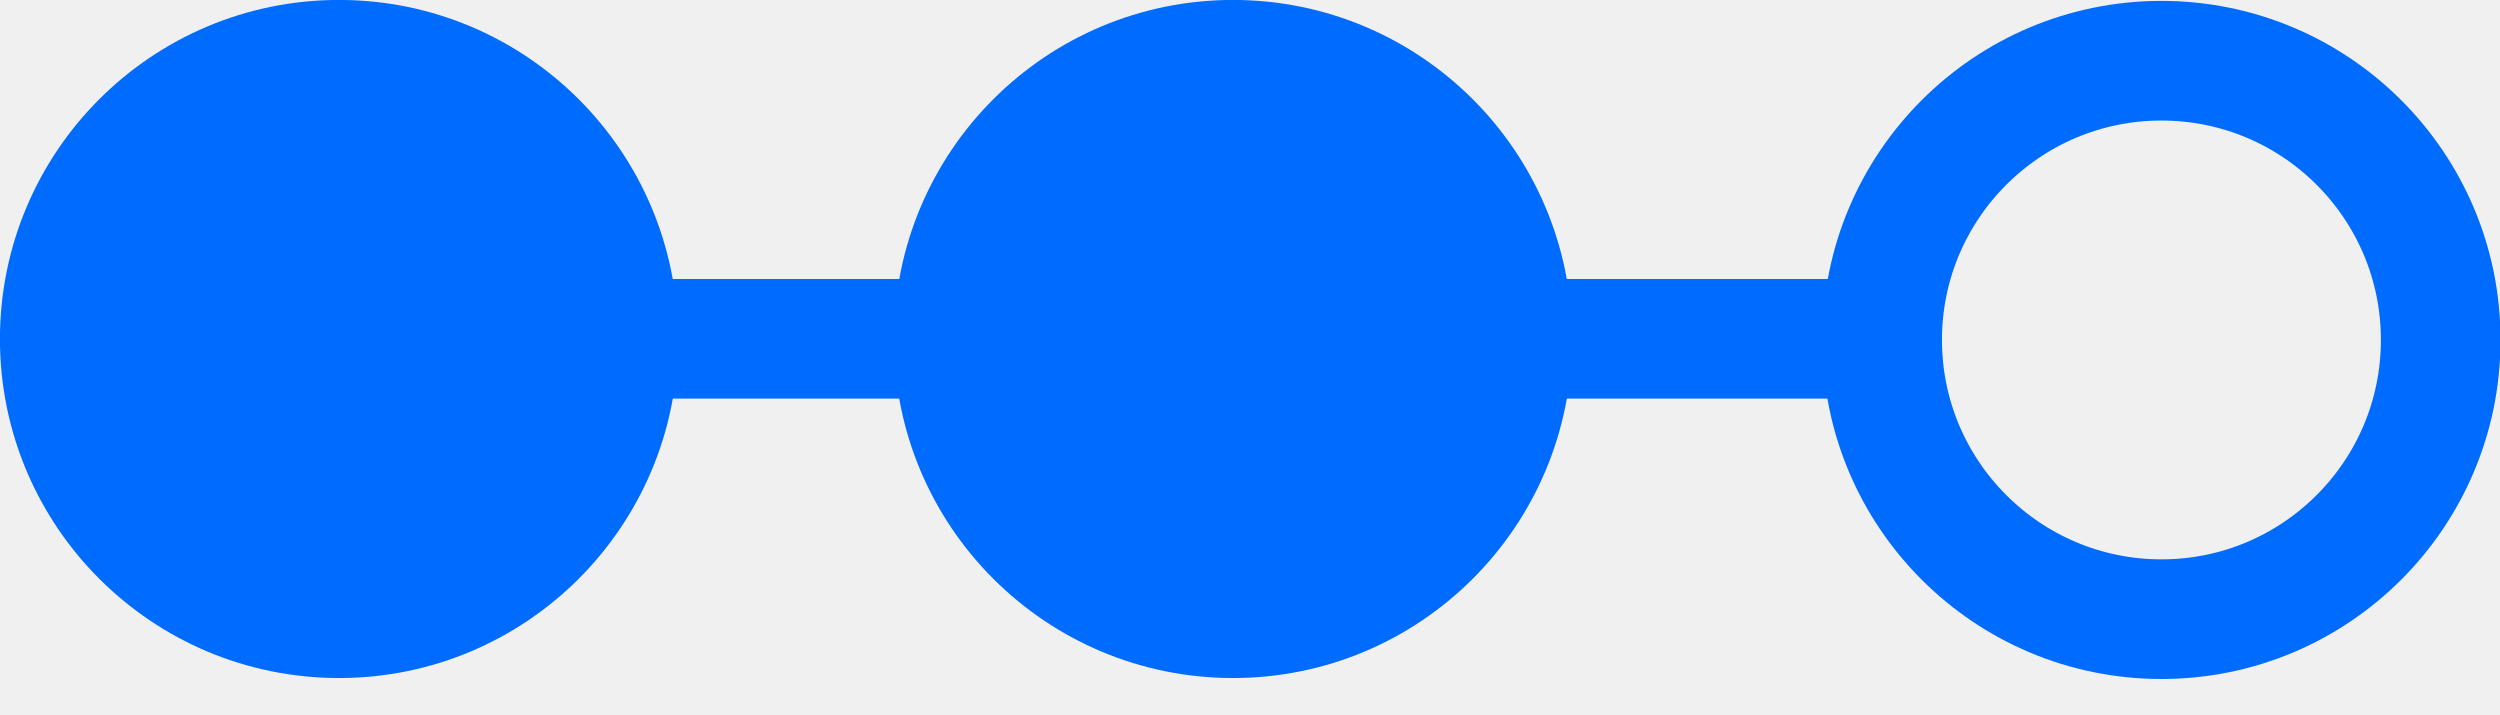
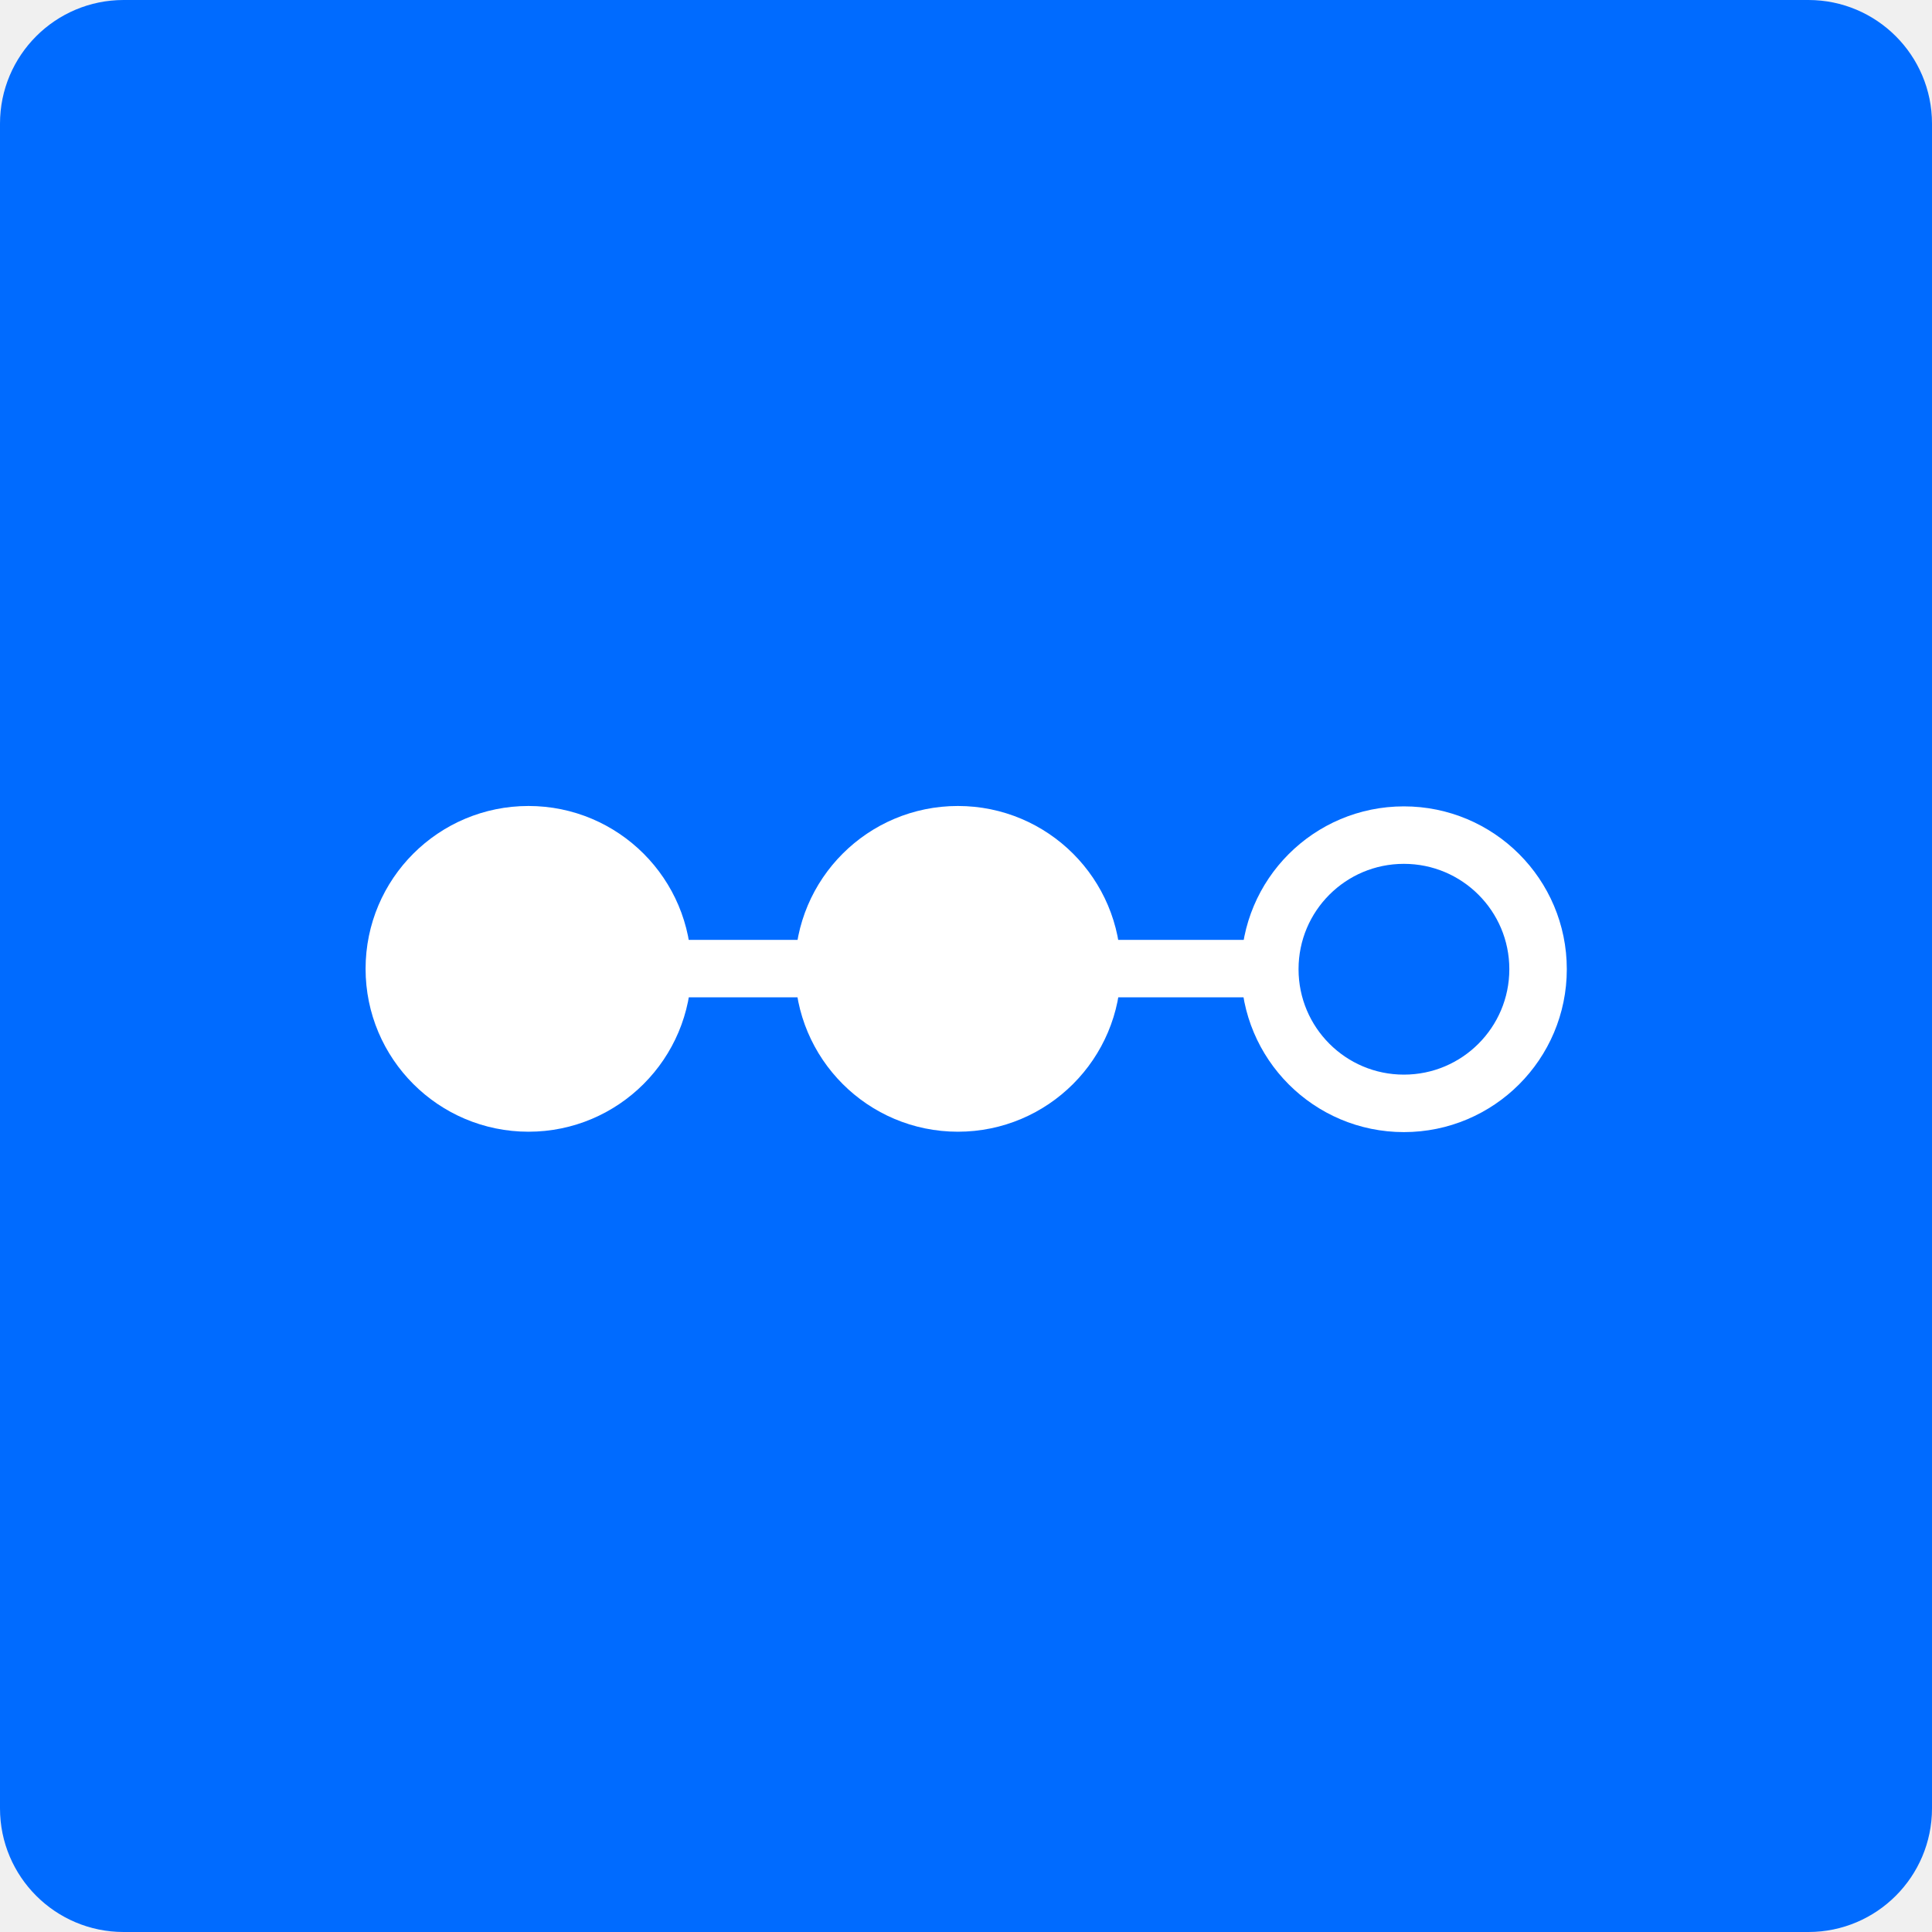
- <svg xmlns="http://www.w3.org/2000/svg" width="21" height="6" viewBox="0 0 21 6" fill="none">
-   <path d="M12.703 2.848C12.703 4.143 11.653 5.193 10.357 5.193C9.062 5.193 8.012 4.143 8.012 2.848C8.012 1.552 9.062 0.502 10.357 0.502C11.653 0.502 12.703 1.552 12.703 2.848Z" fill="#006BFF" stroke="#006BFF" stroke-width="1.005" stroke-linejoin="round" />
-   <path d="M20.502 2.855C20.502 4.151 19.452 5.201 18.156 5.201C16.861 5.201 15.81 4.151 15.81 2.855C15.81 1.56 16.861 0.51 18.156 0.51C19.452 0.51 20.502 1.56 20.502 2.855Z" stroke="#006BFF" stroke-width="1.005" stroke-linejoin="round" />
-   <path d="M5.193 2.848C5.193 4.143 4.143 5.193 2.848 5.193C1.552 5.193 0.502 4.143 0.502 2.848C0.502 1.552 1.552 0.502 2.848 0.502C4.143 0.502 5.193 1.552 5.193 2.848Z" fill="#006BFF" stroke="#006BFF" stroke-width="1.005" stroke-linejoin="round" />
-   <path d="M15.913 2.846H12.562M4.857 2.846H8.208" stroke="#006BFF" stroke-width="1.005" stroke-linejoin="round" />
+ <svg xmlns="http://www.w3.org/2000/svg" width="20" height="20" viewBox="0 0 20 20" fill="none">
+   <rect width="20" height="20" rx="1.28" fill="#006BFF" />
+   <path d="M11.305 10.029C11.305 10.796 10.683 11.418 9.916 11.418C9.149 11.418 8.527 10.796 8.527 10.029C8.527 9.262 9.149 8.641 9.916 8.641C10.683 8.641 11.305 9.262 11.305 10.029Z" fill="white" stroke="white" stroke-width="0.595" stroke-linejoin="round" />
+   <path d="M15.922 10.033C15.922 10.8 15.3 11.422 14.533 11.422C13.766 11.422 13.145 10.8 13.145 10.033C13.145 9.266 13.766 8.645 14.533 8.645C15.3 8.645 15.922 9.266 15.922 10.033Z" stroke="white" stroke-width="0.595" stroke-linejoin="round" />
+   <path d="M6.859 10.029C6.859 10.796 6.237 11.418 5.471 11.418C4.704 11.418 4.082 10.796 4.082 10.029C4.082 9.262 4.704 8.641 5.471 8.641C6.237 8.641 6.859 9.262 6.859 10.029Z" fill="white" stroke="white" stroke-width="0.595" stroke-linejoin="round" />
+   <path d="M13.205 10.027H11.221M6.66 10.027H8.644" stroke="white" stroke-width="0.595" stroke-linejoin="round" />
</svg>
